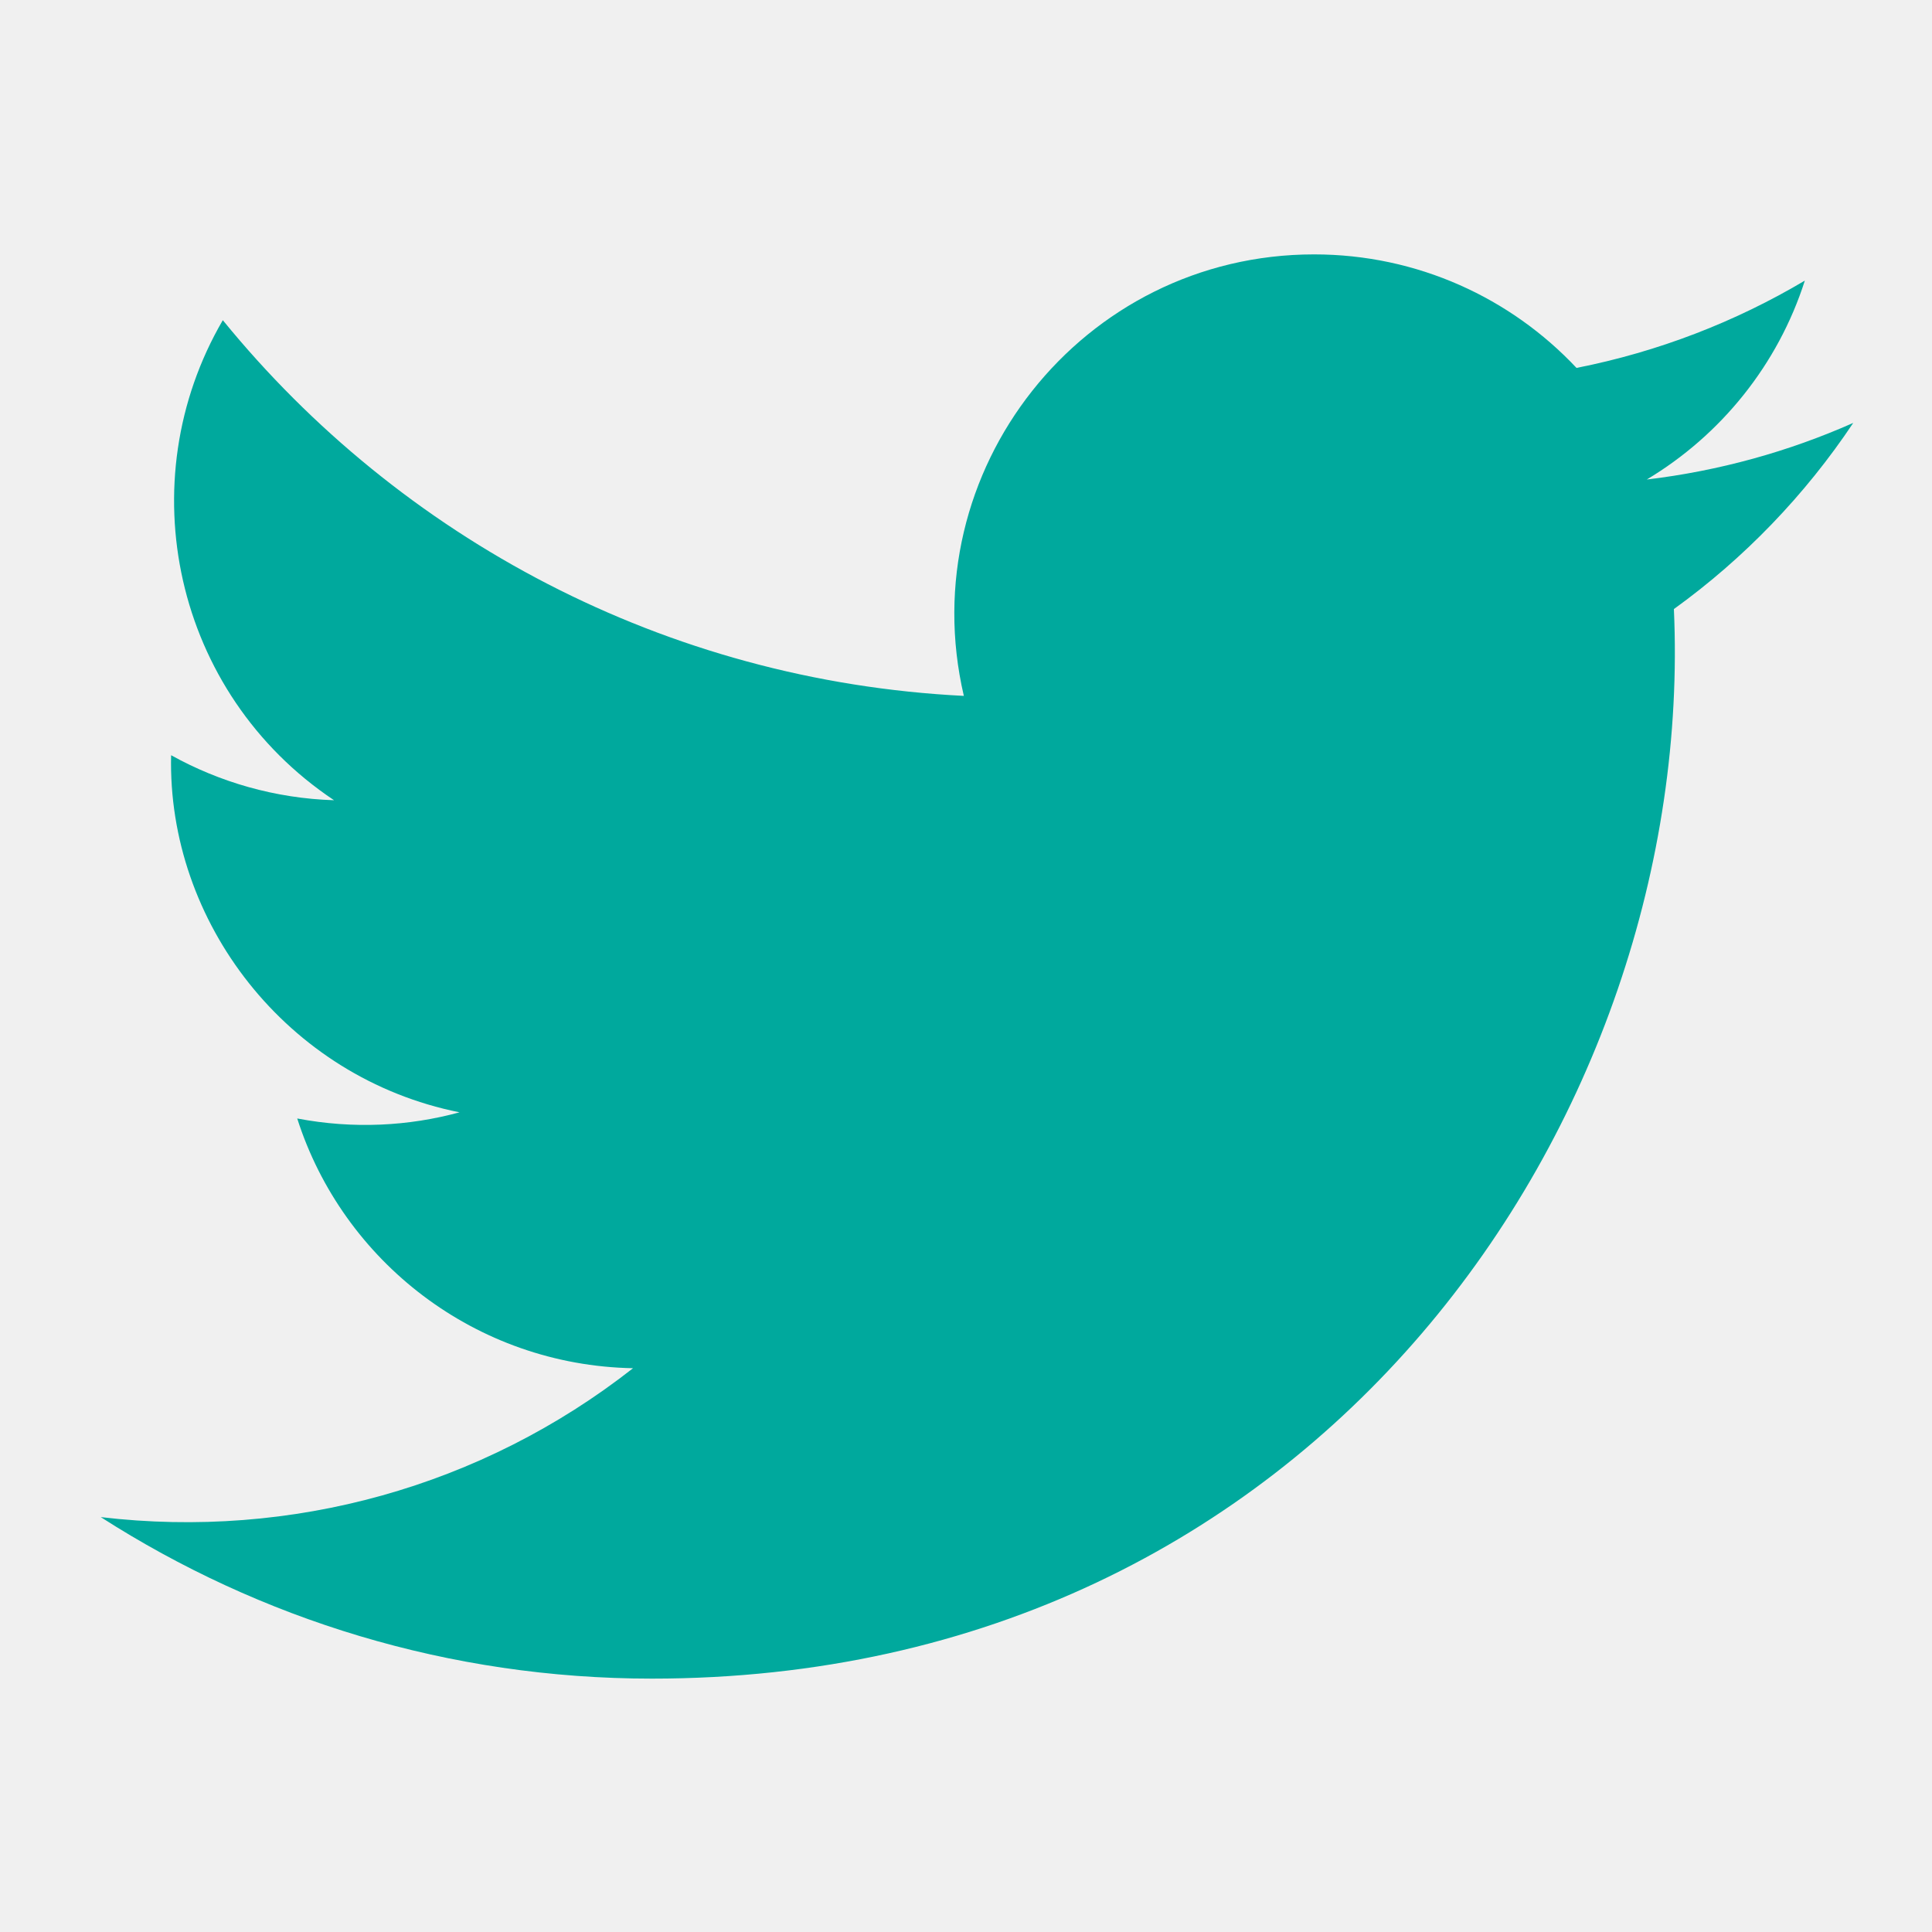
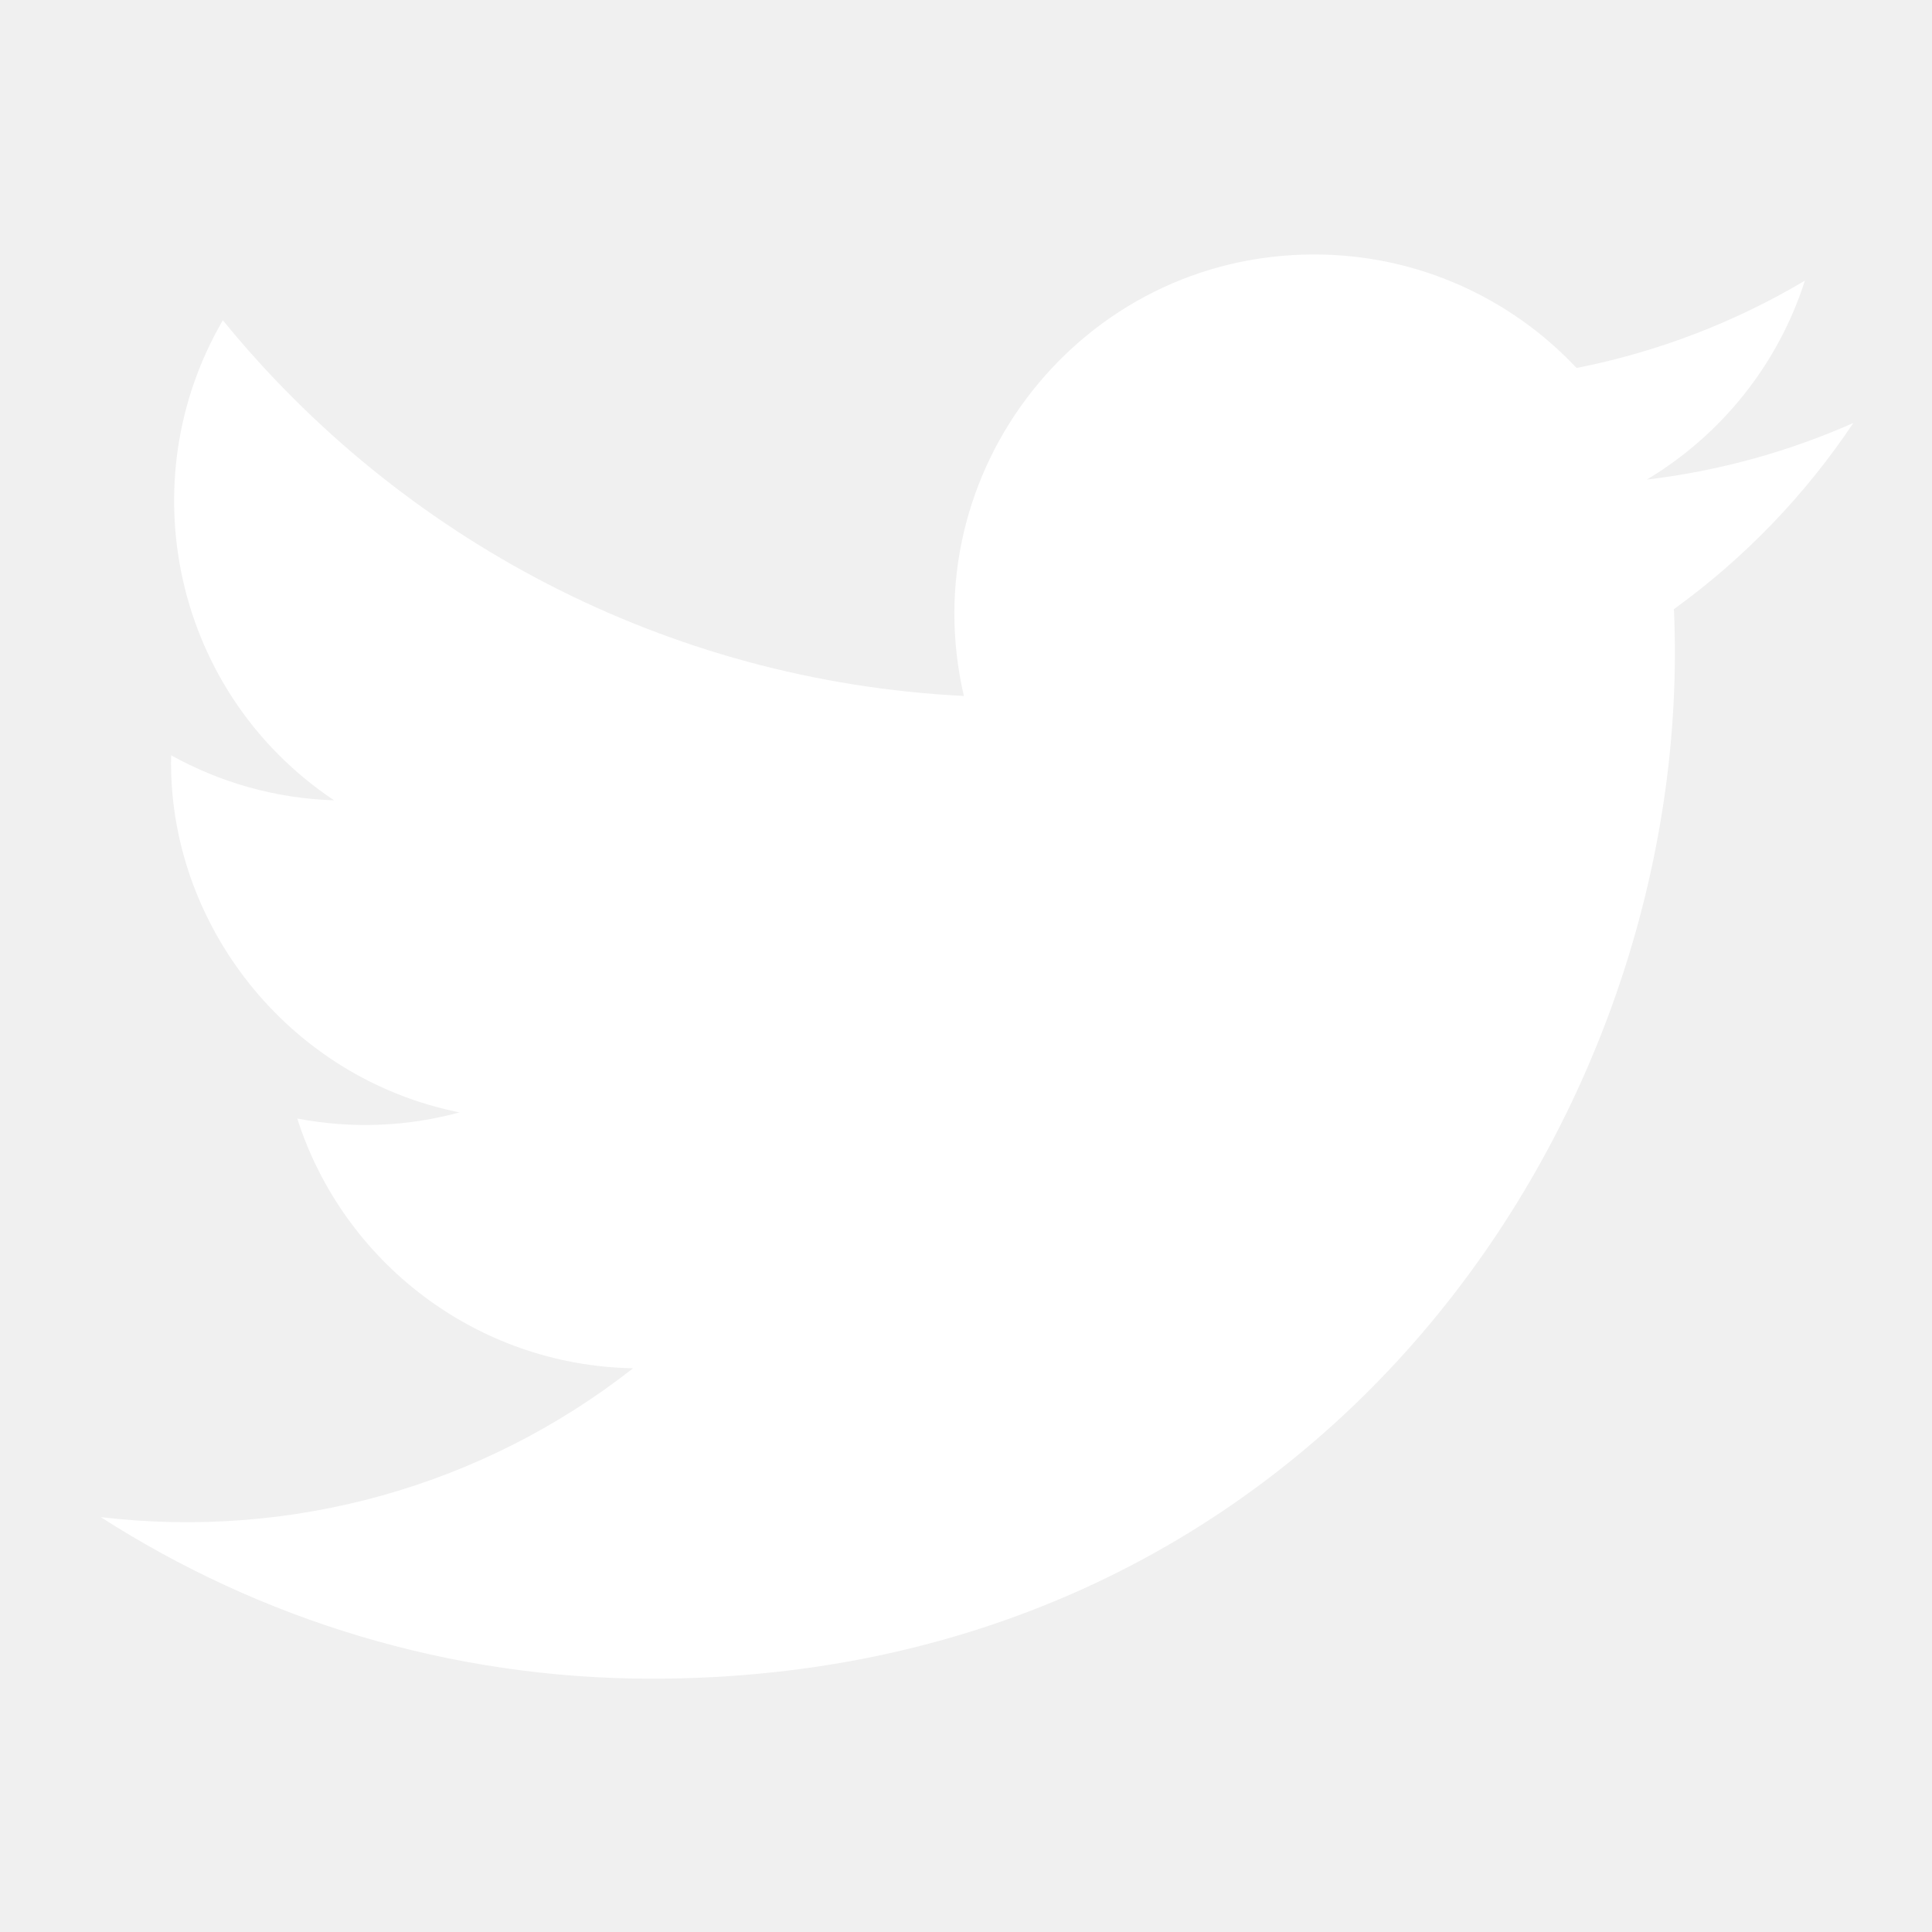
- <svg xmlns="http://www.w3.org/2000/svg" version="1.1" id="Layer_1" x="0px" y="0px" width="55.121px" height="55.107px" viewBox="0 0 55.121 55.107" enable-background="new 0 0 55.121 55.107" xml:space="preserve">
-   <path fill="#00A99D" d="M2.875,43.284c4.54,2.91,9.932,4.608,15.724,4.608c19.046,0,29.805-16.086,29.158-30.515  c2.002-1.444,3.742-3.251,5.117-5.311c-1.84,0.815-3.817,1.368-5.891,1.615c2.117-1.267,3.743-3.276,4.51-5.675  c-1.981,1.176-4.179,2.03-6.514,2.491c-1.872-1.994-4.538-3.239-7.488-3.239c-6.621,0-11.488,6.179-9.992,12.596  c-8.526-0.427-16.085-4.512-21.142-10.719c-2.689,4.611-1.396,10.644,3.173,13.696c-1.683-0.053-3.266-0.517-4.648-1.284  c-0.111,4.753,3.294,9.198,8.228,10.188c-1.444,0.395-3.025,0.482-4.63,0.176c1.302,4.077,5.091,7.041,9.581,7.125  C13.75,42.418,8.316,43.927,2.875,43.284z" />
+ <svg xmlns="http://www.w3.org/2000/svg" id="Layer_1" xml:space="preserve" height="55.108px" viewBox="0 0 55.12 55.108" width="55.12px" version="1.1" y="0px" x="0px" enable-background="new 0 0 55.12 55.108">
+   <path d="m2.875 43.284c4.54 2.911 9.932 4.609 15.724 4.609 19.046 0 29.805-16.086 29.158-30.515 2.003-1.444 3.743-3.251 5.118-5.31-1.84 0.815-3.818 1.368-5.891 1.615 2.117-1.267 3.743-3.277 4.509-5.675-1.981 1.176-4.178 2.03-6.513 2.491-1.872-1.994-4.538-3.239-7.488-3.239-6.621 0-11.488 6.179-9.992 12.596-8.526-0.427-16.085-4.512-21.142-10.719-2.689 4.611-1.396 10.643 3.173 13.696-1.683-0.053-3.266-0.516-4.648-1.284-0.111 4.753 3.294 9.198 8.228 10.188-1.444 0.394-3.025 0.482-4.63 0.175 1.302 4.077 5.091 7.041 9.581 7.125-4.312 3.381-9.746 4.89-15.187 4.247z" fill="#fff" />
</svg>
